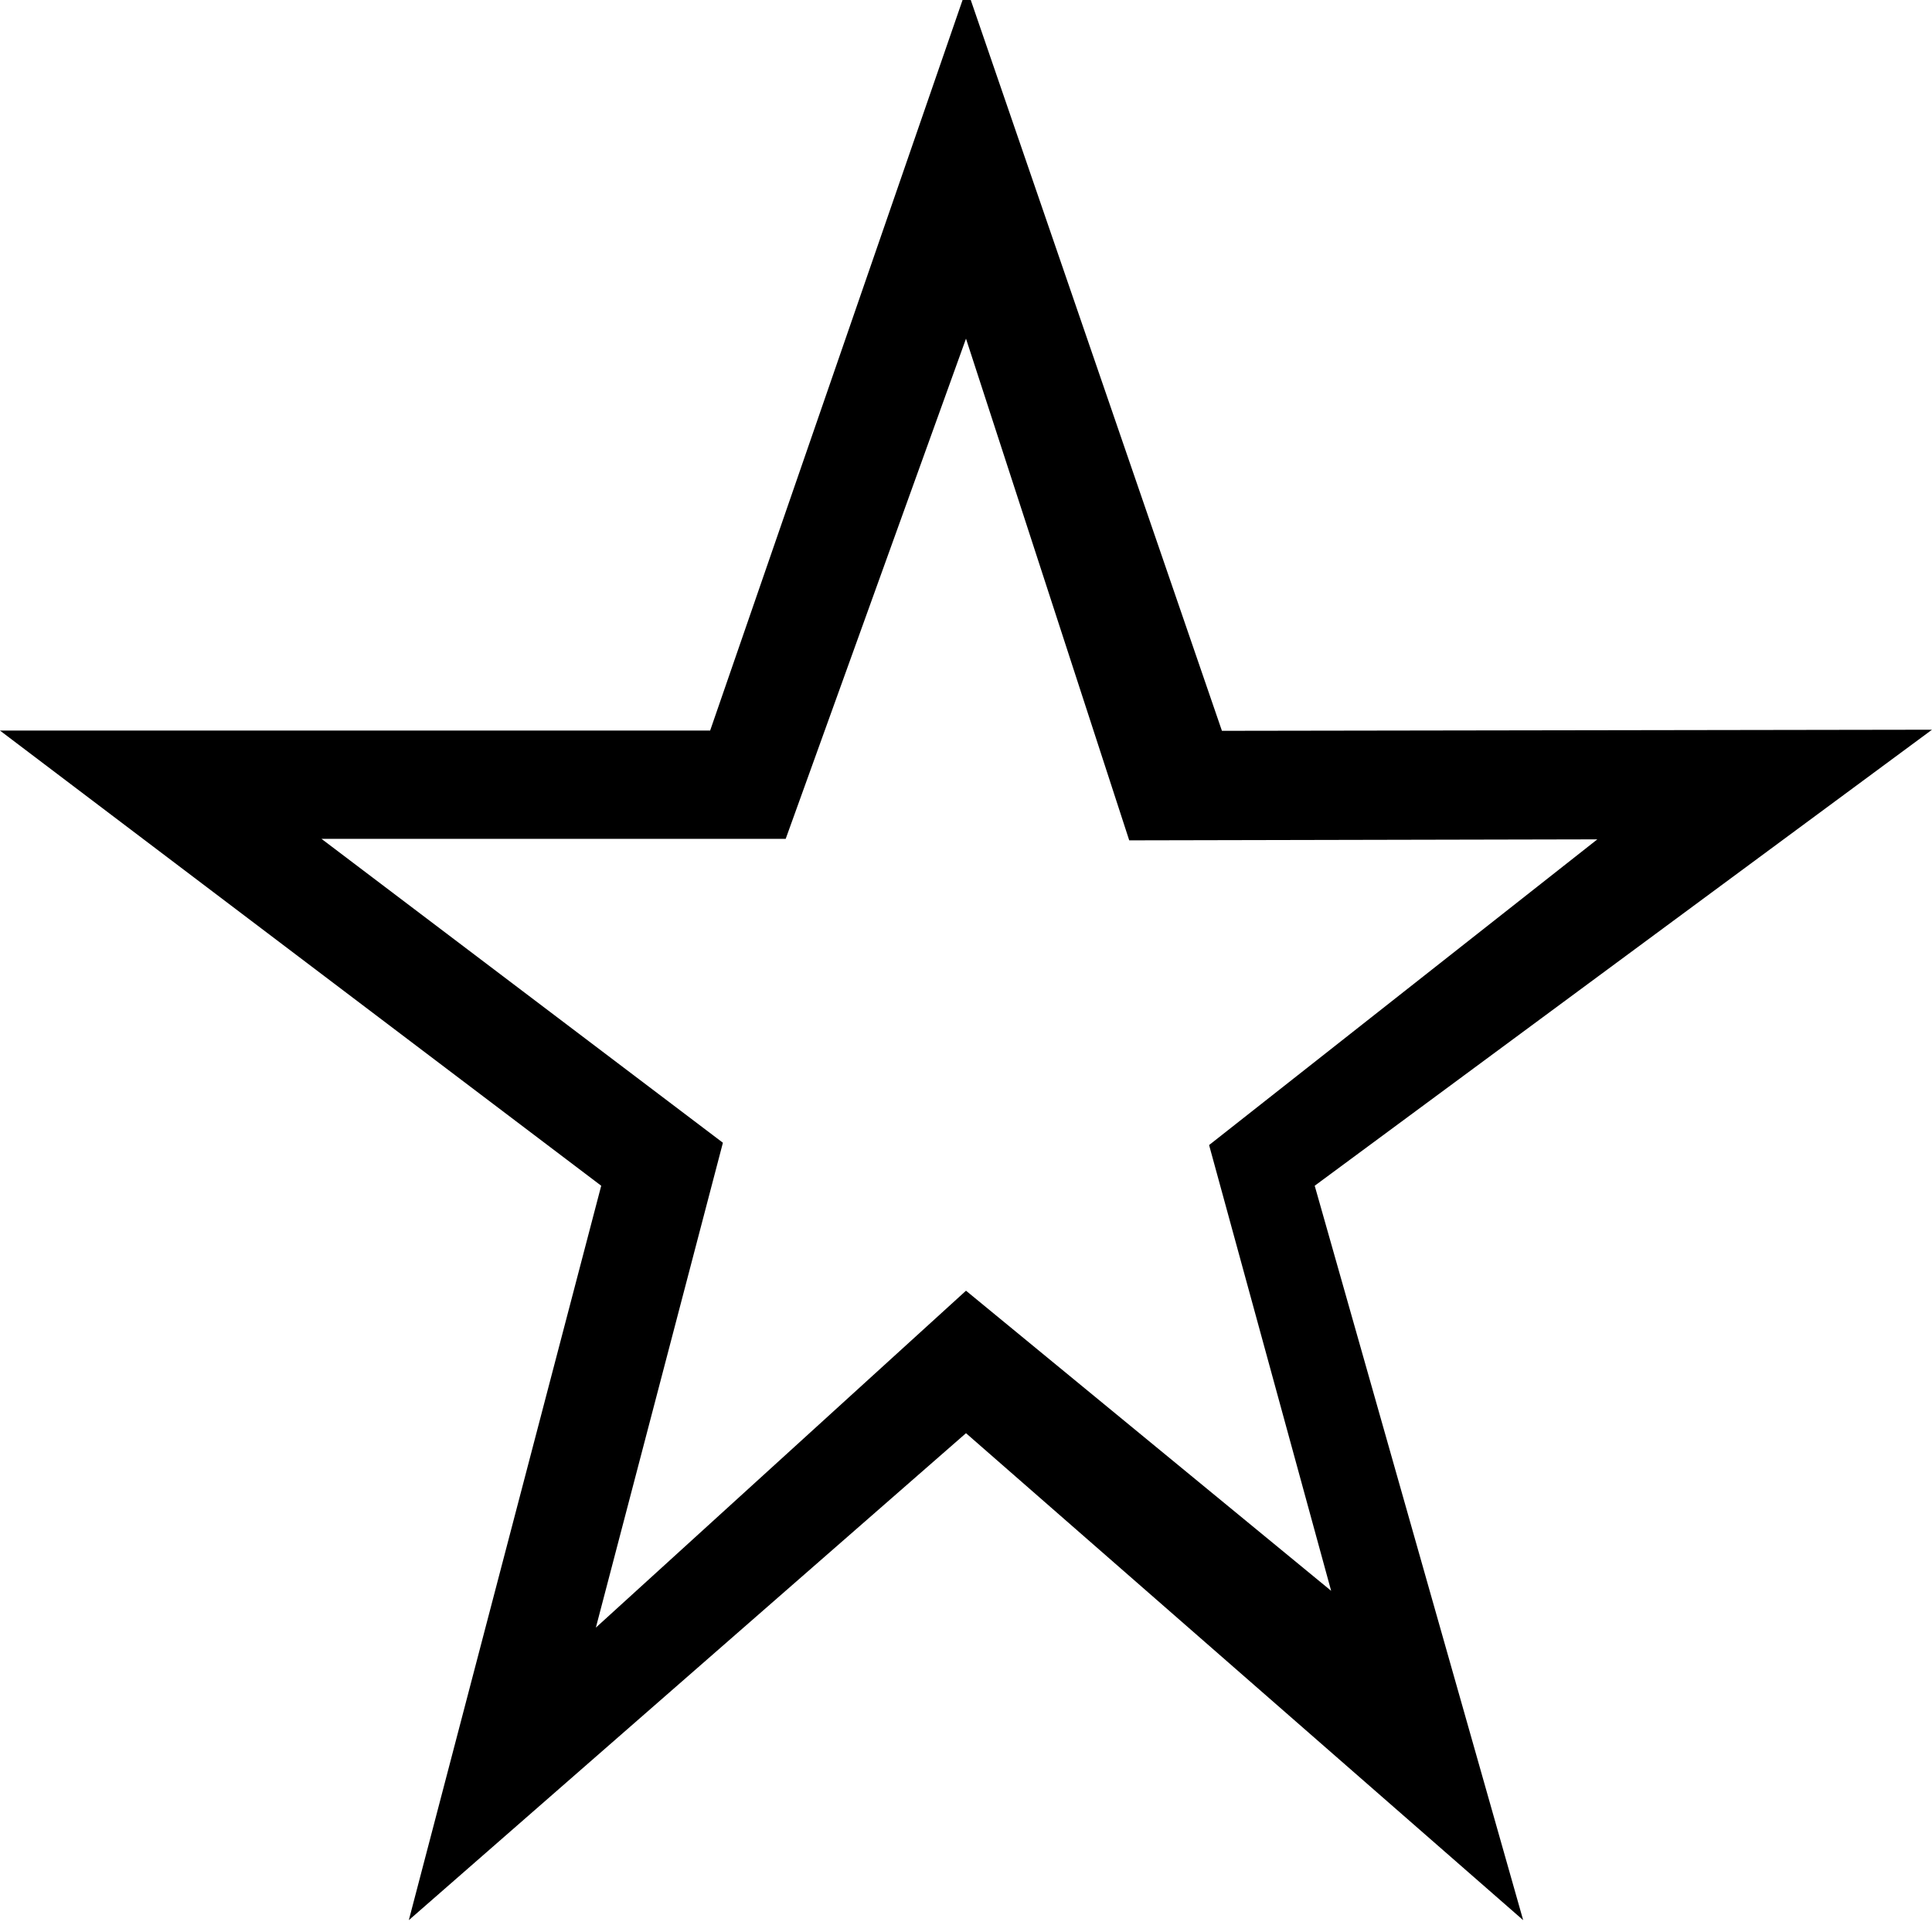
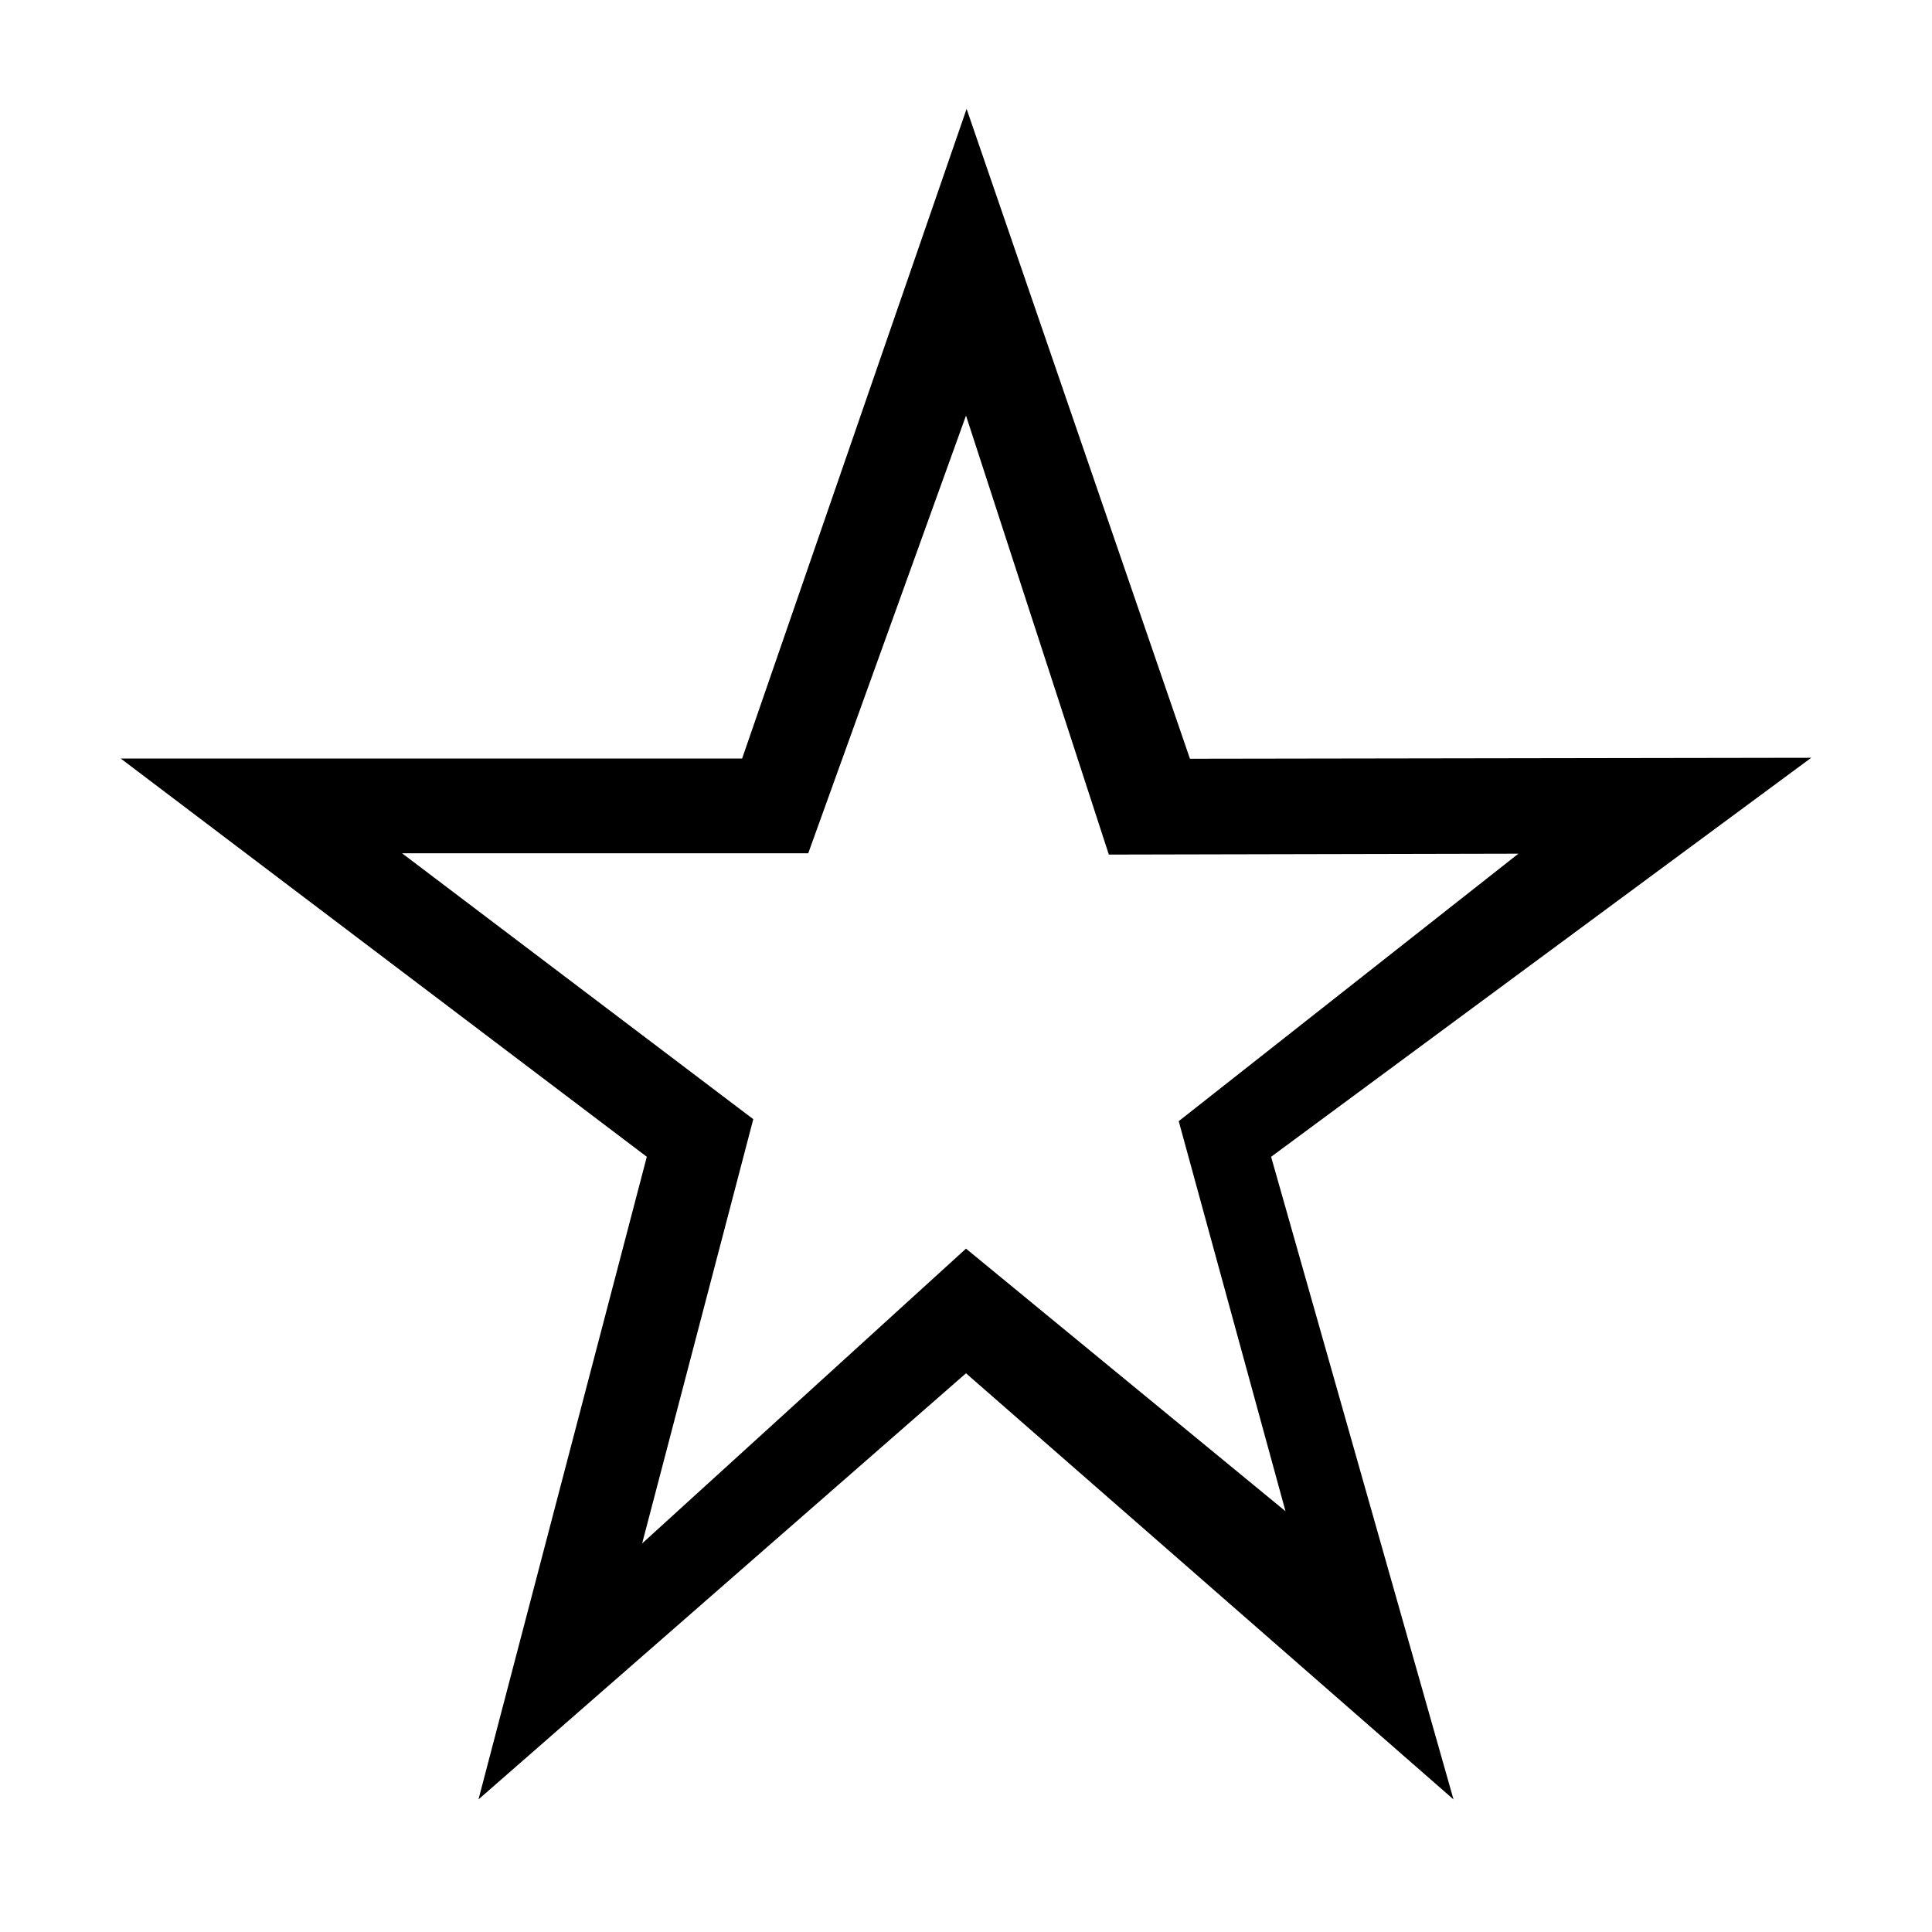
<svg xmlns="http://www.w3.org/2000/svg" xml:space="preserve" width="64px" height="64px" version="1.1" shape-rendering="geometricPrecision" text-rendering="geometricPrecision" image-rendering="optimizeQuality" fill-rule="evenodd" clip-rule="evenodd" viewBox="0 0 6400000 6400000">
-   <g id="Warstwa_x0020_1">
-     <path fill="{color}" d="M-118 2420109l2352549 0 849813 -2459440 845562 2460266 2352194 -3661 -2044868 1510648 690599 2432865 -1845731 -1613170 -1845731 1613170 637330 -2432865 -1991717 -1507813zm2352549 358705l-1287418 0 1329702 1006666 -420832 1606201 1226117 -1116038 1209582 994146 -404297 -1476632 1286119 -1012690 -1550689 3307 -540715 -1661949 -597291 1656989 -250278 0z" />
+   <g id="Warstwa">
+     <path fill="{color}" d="M399926 2512708l2058451 0 743631 -2151995 739852 2152704 2058096 -3189 -1789274 1321788 604259 2128727 -1614941 -1411553 -1614941 1411553 557605 -2128727 -1742738 -1319308zm2058451 313941l-1126431 0 1163400 880759 -368154 1405411 1072808 -976548 1058399 869893 -353745 -1292142 1125250 -886074 -1356749 2953 -473155 -1454191 -522644 1449939 -218979 0z" />
  </g>
</svg>
